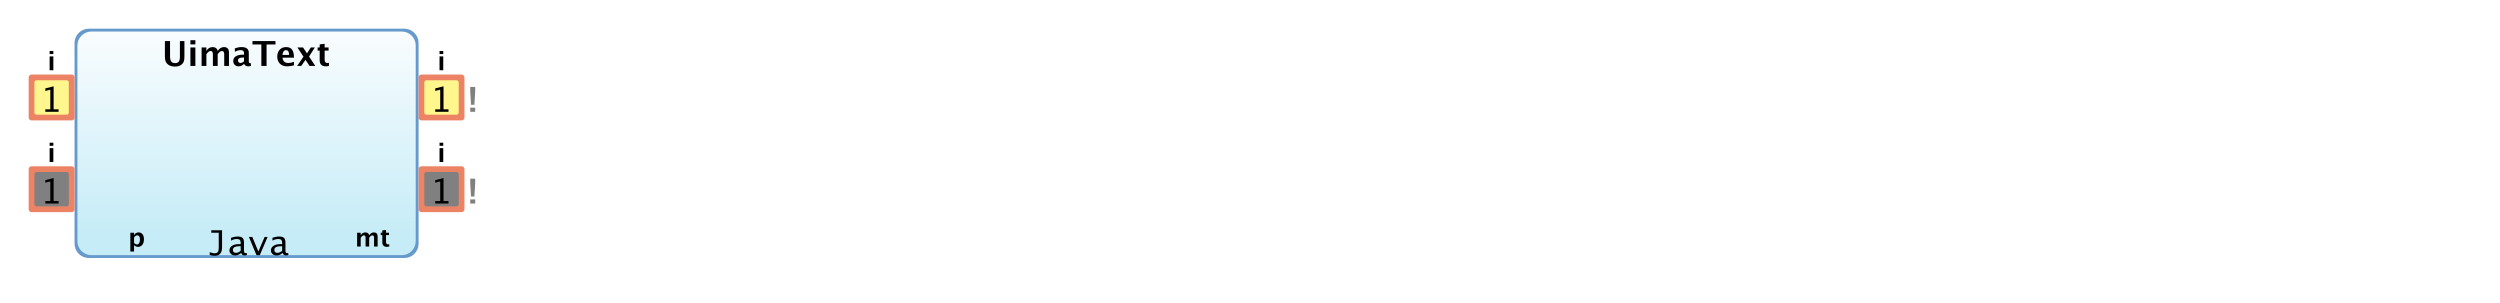
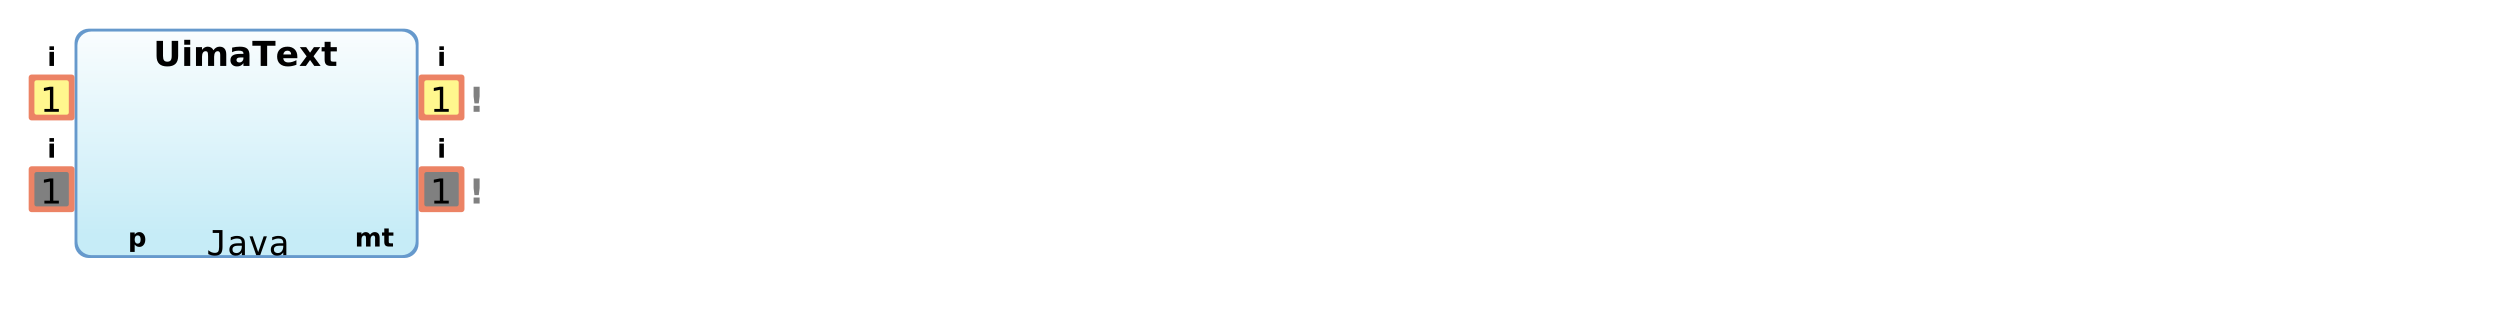
<svg xmlns="http://www.w3.org/2000/svg" style="fill-opacity:1; color-rendering:auto; color-interpolation:auto; text-rendering:auto; stroke:black; stroke-linecap:square; stroke-miterlimit:10; shape-rendering:auto; stroke-opacity:1; fill:black; stroke-dasharray:none; font-weight:normal; stroke-width:1; font-family:'Dialog'; font-style:normal; stroke-linejoin:miter; font-size:12; stroke-dashoffset:0; image-rendering:auto;">
  <defs id="genericDefs" />
  <g>
    <defs id="defs1">
      <linearGradient x1="26" gradientUnits="userSpaceOnUse" x2="26" y1="10" y2="82" id="linearGradient1" spreadMethod="pad">
        <stop style="stop-opacity:1; stop-color:rgb(250,253,254);" offset="0%" />
        <stop style="stop-opacity:1; stop-color:rgb(198,236,247);" offset="100%" />
      </linearGradient>
    </defs>
    <g style="fill:rgb(0,0,0); fill-opacity:0; stroke-opacity:0; stroke:rgb(0,0,0);">
      <rect x="0" width="872" height="100" y="0" style="stroke:none;" />
    </g>
    <g style="fill:rgb(102,153,204); stroke:rgb(102,153,204);">
      <rect x="26" y="10" width="120" style="stroke:none;" rx="5" ry="5" height="80" />
      <rect x="27" y="11" width="118" style="fill:url(#linearGradient1); stroke:none;" rx="4.875" ry="4.875" height="78" />
    </g>
    <g style="font-family:sans-serif; font-weight:bold;">
-       <path style="stroke:none;" d="M57.516 14.328 L59.312 14.328 L59.312 19.641 Q59.312 20.906 59.734 21.461 Q60.156 22.016 61.078 22.016 Q61.969 22.016 62.359 21.484 Q62.75 20.953 62.75 19.766 L62.75 14.328 L64.328 14.328 L64.328 19.656 Q64.328 20.859 64.094 21.484 Q63.859 22.109 63.266 22.578 Q62.438 23.219 61.047 23.219 Q59.547 23.219 58.641 22.531 Q58.016 22.062 57.766 21.422 Q57.516 20.781 57.516 19.641 L57.516 14.328 ZM66.414 23 L66.414 16.562 L68.148 16.562 L68.148 23 L66.414 23 ZM66.414 15.484 L66.414 14.031 L68.148 14.031 L68.148 15.484 L66.414 15.484 ZM70.316 23 L70.316 16.562 L71.988 16.562 L71.988 17.781 Q72.754 16.422 74.16 16.422 Q74.879 16.422 75.348 16.781 Q75.816 17.141 75.926 17.781 Q76.832 16.422 78.098 16.422 Q79.863 16.422 79.863 18.359 L79.863 23 L78.207 23 L78.207 18.938 Q78.207 17.797 77.441 17.797 Q76.66 17.797 75.926 18.922 L75.926 23 L74.254 23 L74.254 18.938 Q74.254 17.781 73.488 17.781 Q72.723 17.781 71.988 18.922 L71.988 23 L70.316 23 ZM85.109 22.312 Q84.25 23.141 83.25 23.141 Q82.406 23.141 81.883 22.625 Q81.359 22.109 81.359 21.297 Q81.359 20.234 82.211 19.656 Q83.062 19.078 84.656 19.078 L85.109 19.078 L85.109 18.484 Q85.109 17.484 83.969 17.484 Q82.953 17.484 81.922 18.062 L81.922 16.859 Q83.094 16.422 84.25 16.422 Q86.781 16.422 86.781 18.422 L86.781 21.281 Q86.781 22.031 87.266 22.031 Q87.344 22.031 87.484 22.016 L87.531 22.984 Q86.984 23.141 86.562 23.141 Q85.5 23.141 85.188 22.312 L85.109 22.312 ZM85.109 21.375 L85.109 20.062 L84.703 20.062 Q83.016 20.062 83.016 21.125 Q83.016 21.484 83.258 21.727 Q83.5 21.969 83.859 21.969 Q84.469 21.969 85.109 21.375 ZM91.164 23 L91.164 15.516 L88.055 15.516 L88.055 14.328 L96.086 14.328 L96.086 15.516 L92.977 15.516 L92.977 23 L91.164 23 ZM102.537 22.781 Q101.303 23.141 100.193 23.141 Q98.584 23.141 97.647 22.227 Q96.709 21.312 96.709 19.734 Q96.709 18.234 97.561 17.328 Q98.412 16.422 99.818 16.422 Q101.225 16.422 101.881 17.312 Q102.537 18.203 102.537 20.125 L98.537 20.125 Q98.725 21.969 100.568 21.969 Q101.443 21.969 102.537 21.562 L102.537 22.781 ZM98.522 19.156 L100.834 19.156 Q100.834 17.5 99.772 17.5 Q98.693 17.5 98.522 19.156 ZM103.647 23 L105.85 19.766 L103.74 16.562 L105.709 16.562 L107.084 18.609 L108.412 16.562 L109.818 16.562 L107.803 19.719 L109.975 23 L107.99 23 L106.553 20.875 L105.068 23 L103.647 23 ZM114.736 22.969 Q114.111 23.141 113.752 23.141 Q111.502 23.141 111.502 21.031 L111.502 17.656 L110.783 17.656 L110.783 16.562 L111.502 16.562 L111.502 15.484 L113.236 15.281 L113.236 16.562 L114.611 16.562 L114.611 17.656 L113.236 17.656 L113.236 20.812 Q113.236 21.984 114.205 21.984 Q114.424 21.984 114.736 21.906 L114.736 22.969 Z" />
-       <path style="stroke:none;" d="M73.156 88.938 L73.156 87.953 L73.547 88.078 Q74.344 88.344 74.828 88.344 Q75.641 88.344 75.969 87.914 Q76.297 87.484 76.297 86.406 L76.297 81.188 L73.703 81.188 L73.703 80.328 L77.453 80.328 L77.453 85.797 Q77.453 86.938 77.32 87.492 Q77.188 88.047 76.812 88.469 Q76.141 89.219 74.906 89.219 Q74.234 89.219 73.156 88.938 ZM84.121 88.234 Q83.074 89.109 82.027 89.109 Q81.152 89.109 80.59 88.609 Q80.027 88.109 80.027 87.359 Q80.027 86.359 80.91 85.758 Q81.793 85.156 83.231 85.156 L83.949 85.156 L83.949 84.609 Q83.949 83.984 83.621 83.672 Q83.293 83.359 82.652 83.359 Q81.652 83.359 80.574 83.922 L80.574 82.938 Q81.809 82.5 82.902 82.5 Q84.106 82.5 84.606 82.984 Q85.106 83.469 85.106 84.641 L85.106 87.297 Q85.106 87.875 85.231 88.086 Q85.356 88.297 85.684 88.297 Q85.793 88.297 86.059 88.234 L86.152 88.922 Q85.574 89.109 85.277 89.109 Q84.84 89.109 84.559 88.891 Q84.277 88.672 84.121 88.234 ZM83.949 87.484 L83.949 85.875 L83.59 85.875 Q82.402 85.875 81.816 86.195 Q81.231 86.516 81.231 87.156 Q81.231 87.672 81.504 87.93 Q81.777 88.188 82.34 88.188 Q83.09 88.188 83.949 87.484 ZM89.461 89 L86.82 82.641 L88.008 82.641 L90.117 87.734 L92.305 82.641 L93.336 82.641 L90.617 89 L89.461 89 ZM98.582 88.234 Q97.535 89.109 96.488 89.109 Q95.613 89.109 95.051 88.609 Q94.488 88.109 94.488 87.359 Q94.488 86.359 95.371 85.758 Q96.254 85.156 97.691 85.156 L98.41 85.156 L98.41 84.609 Q98.41 83.984 98.082 83.672 Q97.754 83.359 97.113 83.359 Q96.113 83.359 95.035 83.922 L95.035 82.938 Q96.269 82.5 97.363 82.5 Q98.566 82.5 99.066 82.984 Q99.566 83.469 99.566 84.641 L99.566 87.297 Q99.566 87.875 99.691 88.086 Q99.816 88.297 100.144 88.297 Q100.254 88.297 100.519 88.234 L100.613 88.922 Q100.035 89.109 99.738 89.109 Q99.301 89.109 99.019 88.891 Q98.738 88.672 98.582 88.234 ZM98.41 87.484 L98.41 85.875 L98.051 85.875 Q96.863 85.875 96.277 86.195 Q95.691 86.516 95.691 87.156 Q95.691 87.672 95.965 87.93 Q96.238 88.188 96.801 88.188 Q97.551 88.188 98.41 87.484 Z" />
-       <path style="stroke:none;" d="M124.562 86 L124.562 81.172 L125.812 81.172 L125.812 82.078 Q126.375 81.062 127.438 81.062 Q127.984 81.062 128.336 81.328 Q128.688 81.594 128.766 82.078 Q129.438 81.062 130.406 81.062 Q131.719 81.062 131.719 82.531 L131.719 86 L130.469 86 L130.469 82.953 Q130.469 82.094 129.906 82.094 Q129.312 82.094 128.766 82.938 L128.766 86 L127.516 86 L127.516 82.953 Q127.516 82.094 126.938 82.094 Q126.359 82.094 125.812 82.938 L125.812 86 L124.562 86 ZM135.774 85.969 Q135.306 86.109 135.04 86.109 Q133.352 86.109 133.352 84.531 L133.352 81.984 L132.806 81.984 L132.806 81.172 L133.352 81.172 L133.352 80.359 L134.649 80.219 L134.649 81.172 L135.681 81.172 L135.681 81.984 L134.649 81.984 L134.649 84.359 Q134.649 85.25 135.384 85.25 Q135.54 85.25 135.774 85.188 L135.774 85.969 Z" />
+       <path style="stroke:none;" d="M54.609 14.25 L56.859 14.25 L56.859 19.5 Q56.859 20.578 57.211 21.047 Q57.562 21.516 58.375 21.516 Q59.172 21.516 59.531 21.047 Q59.891 20.578 59.891 19.5 L59.891 14.25 L62.141 14.25 L62.141 19.5 Q62.141 21.359 61.211 22.266 Q60.281 23.172 58.375 23.172 Q56.469 23.172 55.539 22.266 Q54.609 21.359 54.609 19.5 L54.609 14.25 ZM64.26 16.438 L66.353 16.438 L66.353 23 L64.26 23 L64.26 16.438 ZM64.26 13.875 L66.353 13.875 L66.353 15.594 L64.26 15.594 L64.26 13.875 ZM74.451 17.531 Q74.842 16.922 75.389 16.602 Q75.936 16.281 76.592 16.281 Q77.732 16.281 78.326 16.977 Q78.92 17.672 78.92 19 L78.92 23 L76.811 23 L76.811 19.578 Q76.811 19.5 76.811 19.422 Q76.811 19.344 76.811 19.188 Q76.811 18.484 76.607 18.172 Q76.404 17.859 75.951 17.859 Q75.357 17.859 75.029 18.352 Q74.701 18.844 74.686 19.781 L74.686 23 L72.576 23 L72.576 19.578 Q72.576 18.484 72.389 18.172 Q72.201 17.859 71.717 17.859 Q71.123 17.859 70.795 18.352 Q70.467 18.844 70.467 19.766 L70.467 23 L68.357 23 L68.357 16.438 L70.467 16.438 L70.467 17.391 Q70.857 16.844 71.357 16.562 Q71.857 16.281 72.451 16.281 Q73.139 16.281 73.662 16.609 Q74.186 16.938 74.451 17.531 ZM83.814 20.047 Q83.158 20.047 82.822 20.266 Q82.486 20.484 82.486 20.922 Q82.486 21.328 82.76 21.555 Q83.033 21.781 83.502 21.781 Q84.096 21.781 84.502 21.352 Q84.908 20.922 84.908 20.281 L84.908 20.047 L83.814 20.047 ZM87.018 19.25 L87.018 23 L84.908 23 L84.908 22.031 Q84.486 22.625 83.955 22.898 Q83.424 23.172 82.674 23.172 Q81.643 23.172 81.01 22.578 Q80.377 21.984 80.377 21.031 Q80.377 19.875 81.174 19.336 Q81.971 18.797 83.658 18.797 L84.908 18.797 L84.908 18.641 Q84.908 18.141 84.51 17.906 Q84.111 17.672 83.283 17.672 Q82.611 17.672 82.033 17.805 Q81.455 17.938 80.955 18.219 L80.955 16.609 Q81.627 16.453 82.307 16.367 Q82.986 16.281 83.658 16.281 Q85.439 16.281 86.228 16.977 Q87.018 17.672 87.018 19.25 ZM88.022 14.25 L96.084 14.25 L96.084 15.953 L93.178 15.953 L93.178 23 L90.928 23 L90.928 15.953 L88.022 15.953 L88.022 14.25 ZM103.707 19.703 L103.707 20.297 L98.801 20.297 Q98.879 21.031 99.332 21.406 Q99.785 21.781 100.613 21.781 Q101.269 21.781 101.965 21.578 Q102.66 21.375 103.394 20.984 L103.394 22.594 Q102.644 22.875 101.902 23.023 Q101.16 23.172 100.41 23.172 Q98.629 23.172 97.644 22.266 Q96.66 21.359 96.66 19.719 Q96.66 18.125 97.629 17.203 Q98.598 16.281 100.301 16.281 Q101.848 16.281 102.777 17.211 Q103.707 18.141 103.707 19.703 ZM101.551 19 Q101.551 18.406 101.199 18.039 Q100.848 17.672 100.285 17.672 Q99.676 17.672 99.293 18.016 Q98.91 18.359 98.816 19 L101.551 19 ZM106.955 19.641 L104.58 16.438 L106.799 16.438 L108.143 18.375 L109.502 16.438 L111.721 16.438 L109.361 19.625 L111.846 23 L109.627 23 L108.143 20.922 L106.689 23 L104.471 23 L106.955 19.641 ZM115.32 14.578 L115.32 16.438 L117.492 16.438 L117.492 17.938 L115.32 17.938 L115.32 20.719 Q115.32 21.172 115.5 21.336 Q115.68 21.5 116.227 21.5 L117.305 21.5 L117.305 23 L115.508 23 Q114.258 23 113.742 22.484 Q113.227 21.969 113.227 20.719 L113.227 17.938 L112.18 17.938 L112.18 16.438 L113.227 16.438 L113.227 14.578 L115.32 14.578 Z" />
+       <path style="stroke:none;" d="M72.641 88.641 L72.641 87.266 Q73.172 87.734 73.742 87.969 Q74.312 88.203 74.922 88.203 Q75.75 88.203 76.086 87.766 Q76.422 87.328 76.422 86.141 L76.422 81.25 L74.188 81.25 L74.188 80.25 L77.609 80.25 L77.609 86.141 Q77.609 87.797 76.984 88.484 Q76.359 89.172 74.922 89.172 Q74.359 89.172 73.805 89.039 Q73.25 88.906 72.641 88.641 ZM83.334 85.703 L82.975 85.703 Q82.037 85.703 81.561 86.031 Q81.084 86.359 81.084 87.016 Q81.084 87.609 81.443 87.938 Q81.803 88.266 82.428 88.266 Q83.318 88.266 83.826 87.648 Q84.334 87.031 84.35 85.938 L84.35 85.703 L83.334 85.703 ZM85.428 85.25 L85.428 89 L84.35 89 L84.35 88.031 Q84.006 88.609 83.482 88.891 Q82.959 89.172 82.209 89.172 Q81.193 89.172 80.6 88.602 Q80.006 88.031 80.006 87.094 Q80.006 86 80.74 85.43 Q81.475 84.859 82.897 84.859 L84.35 84.859 L84.35 84.688 Q84.334 83.906 83.943 83.547 Q83.553 83.188 82.693 83.188 Q82.147 83.188 81.584 83.352 Q81.022 83.516 80.49 83.812 L80.49 82.734 Q81.084 82.5 81.631 82.391 Q82.178 82.281 82.693 82.281 Q83.506 82.281 84.084 82.523 Q84.662 82.766 85.022 83.234 Q85.24 83.531 85.334 83.961 Q85.428 84.391 85.428 85.25 ZM87.043 82.438 L88.152 82.438 L90.059 87.938 L91.965 82.438 L93.09 82.438 L90.762 89 L89.371 89 L87.043 82.438 ZM97.783 85.703 L97.424 85.703 Q96.486 85.703 96.01 86.031 Q95.533 86.359 95.533 87.016 Q95.533 87.609 95.893 87.938 Q96.252 88.266 96.877 88.266 Q97.768 88.266 98.275 87.648 Q98.783 87.031 98.799 85.938 L98.799 85.703 L97.783 85.703 ZM99.877 85.25 L99.877 89 L98.799 89 L98.799 88.031 Q98.455 88.609 97.932 88.891 Q97.408 89.172 96.658 89.172 Q95.643 89.172 95.049 88.602 Q94.455 88.031 94.455 87.094 Q94.455 86 95.189 85.43 Q95.924 84.859 97.346 84.859 L98.799 84.859 L98.799 84.688 Q98.783 83.906 98.393 83.547 Q98.002 83.188 97.143 83.188 Q96.596 83.188 96.033 83.352 Q95.471 83.516 94.939 83.812 L94.939 82.734 Q95.533 82.5 96.08 82.391 Q96.627 82.281 97.143 82.281 Q97.955 82.281 98.533 82.523 Q99.111 82.766 99.471 83.234 Q99.689 83.531 99.783 83.961 Q99.877 84.391 99.877 85.25 Z" />
+       <path style="stroke:none;" d="M129.062 81.891 Q129.359 81.438 129.773 81.195 Q130.188 80.953 130.688 80.953 Q131.531 80.953 131.977 81.477 Q132.422 82 132.422 83 L132.422 86 L130.828 86 L130.828 83.438 Q130.844 83.375 130.844 83.312 Q130.844 83.25 130.844 83.141 Q130.844 82.609 130.688 82.375 Q130.531 82.141 130.188 82.141 Q129.75 82.141 129.5 82.516 Q129.25 82.891 129.25 83.578 L129.25 86 L127.672 86 L127.672 83.438 Q127.672 82.609 127.531 82.375 Q127.391 82.141 127.031 82.141 Q126.578 82.141 126.328 82.516 Q126.078 82.891 126.078 83.578 L126.078 86 L124.5 86 L124.5 81.078 L126.078 81.078 L126.078 81.797 Q126.375 81.375 126.75 81.164 Q127.125 80.953 127.578 80.953 Q128.078 80.953 128.469 81.203 Q128.859 81.453 129.062 81.891 ZM135.597 79.688 L135.597 81.078 L137.222 81.078 L137.222 82.203 L135.597 82.203 L135.597 84.297 Q135.597 84.641 135.737 84.758 Q135.878 84.875 136.284 84.875 L137.081 84.875 L137.081 86 L135.737 86 Q134.8 86 134.417 85.609 Q134.034 85.219 134.034 84.297 L134.034 82.203 L133.253 82.203 L133.253 81.078 L134.034 81.078 L134.034 79.688 L135.597 79.688 Z" />
    </g>
    <rect width="17.7" x="121.4" height="9.0" id="sdt0" y="77.0" style="stroke-opacity:0; fill-opacity:0;" />
    <g style="font-family:sans-serif; font-size:9; font-weight:bold;">
-       <path style="stroke:none;" d="M45.462 87.734 L45.462 81.172 L46.759 81.172 L46.759 82.078 Q47.259 81.062 48.337 81.062 Q49.212 81.062 49.712 81.703 Q50.212 82.344 50.212 83.453 Q50.212 84.672 49.65 85.391 Q49.087 86.109 48.134 86.109 Q47.384 86.109 46.759 85.516 L46.759 87.734 L45.462 87.734 ZM46.759 84.734 Q47.244 85.266 47.775 85.266 Q48.259 85.266 48.541 84.805 Q48.822 84.344 48.822 83.562 Q48.822 82.078 47.869 82.078 Q47.291 82.078 46.759 82.828 L46.759 84.734 Z" />
+       <path style="stroke:none;" d="M46.978 85.281 L46.978 87.875 L45.4 87.875 L45.4 81.078 L46.978 81.078 L46.978 81.797 Q47.306 81.375 47.705 81.164 Q48.103 80.953 48.603 80.953 Q49.525 80.953 50.103 81.68 Q50.681 82.406 50.681 83.547 Q50.681 84.688 50.103 85.406 Q49.525 86.125 48.603 86.125 Q48.103 86.125 47.705 85.922 Q47.306 85.719 46.978 85.281 ZM48.025 82.109 Q47.525 82.109 47.252 82.477 Q46.978 82.844 46.978 83.547 Q46.978 84.234 47.252 84.609 Q47.525 84.984 48.025 84.984 Q48.525 84.984 48.791 84.617 Q49.056 84.25 49.056 83.547 Q49.056 82.844 48.791 82.477 Q48.525 82.109 48.025 82.109 Z" />
    </g>
    <rect width="17.7" x="38.8" height="12.0" id="sdt1" y="77.0" style="stroke-opacity:0; fill-opacity:0;" />
    <g style="fill:rgb(236,131,101); font-size:9; font-weight:bold; font-family:sans-serif; stroke:rgb(236,131,101);">
      <rect x="10" y="26" width="16" style="stroke:none;" rx="1" ry="1" height="16" />
      <rect x="12" y="28" width="12" style="fill:rgb(255,247,142); stroke:none;" rx="0.75" ry="0.75" height="12" />
    </g>
    <g style="font-family:sans-serif;">
-       <path style="stroke:none;" d="M15.812 39 L15.812 38.125 L17.547 38.125 L17.547 31.281 L15.812 31.719 L15.812 30.828 L18.703 30.109 L18.703 38.125 L20.438 38.125 L20.438 39 L15.812 39 Z" />
-       <path style="stroke:none;" d="M17.312 24.5 L17.312 19.672 L18.609 19.672 L18.609 24.5 L17.312 24.5 ZM17.312 18.859 L17.312 17.781 L18.609 17.781 L18.609 18.859 L17.312 18.859 Z" />
+       <path style="stroke:none;" d="M15.484 38 L17.422 38 L17.422 31.328 L15.312 31.75 L15.312 30.672 L17.406 30.25 L18.594 30.25 L18.594 38 L20.531 38 L20.531 39 L15.484 39 L15.484 38 Z" />
+       <path style="stroke:none;" d="M17.25 18.078 L18.828 18.078 L18.828 23 L17.25 23 L17.25 18.078 ZM17.25 16.156 L18.828 16.156 L18.828 17.438 L17.25 17.438 L17.25 16.156 Z" />
    </g>
-     <rect width="16.0" x="10.0" height="11.0" id="sdt2" y="15.0" style="stroke-opacity:0; fill-opacity:0;" />
+     <rect width="16.0" x="10.0" height="12.0" id="sdt2" y="14.0" style="stroke-opacity:0; fill-opacity:0;" />
    <g style="fill:rgb(236,131,101); font-size:9; font-weight:bold; font-family:sans-serif; stroke:rgb(236,131,101);">
      <rect x="10" y="58" width="16" style="stroke:none;" rx="1" ry="1" height="16" />
      <rect x="12" y="60" width="12" style="fill:gray; stroke:none;" rx="0.75" ry="0.75" height="12" />
    </g>
    <g style="font-family:sans-serif;">
-       <path style="stroke:none;" d="M15.812 71 L15.812 70.125 L17.547 70.125 L17.547 63.281 L15.812 63.719 L15.812 62.828 L18.703 62.109 L18.703 70.125 L20.438 70.125 L20.438 71 L15.812 71 Z" />
-       <path style="stroke:none;" d="M17.312 56.5 L17.312 51.672 L18.609 51.672 L18.609 56.5 L17.312 56.5 ZM17.312 50.859 L17.312 49.781 L18.609 49.781 L18.609 50.859 L17.312 50.859 Z" />
+       <path style="stroke:none;" d="M15.484 70 L17.422 70 L17.422 63.328 L15.312 63.75 L15.312 62.672 L17.406 62.25 L18.594 62.25 L18.594 70 L20.531 70 L20.531 71 L15.484 71 L15.484 70 Z" />
+       <path style="stroke:none;" d="M17.25 50.078 L18.828 50.078 L18.828 55 L17.25 55 L17.25 50.078 ZM17.25 48.156 L18.828 48.156 L18.828 49.438 L17.25 49.438 L17.25 48.156 Z" />
    </g>
-     <rect width="16.0" x="10.0" height="11.0" id="sdt3" y="47.0" style="stroke-opacity:0; fill-opacity:0;" />
+     <rect width="16.0" x="10.0" height="12.0" id="sdt3" y="46.0" style="stroke-opacity:0; fill-opacity:0;" />
    <g style="fill:rgb(236,131,101); font-size:9; font-weight:bold; font-family:sans-serif; stroke:rgb(236,131,101);">
      <rect x="146" y="26" width="16" style="stroke:none;" rx="1" ry="1" height="16" />
      <rect x="148" y="28" width="12" style="fill:rgb(255,247,142); stroke:none;" rx="0.75" ry="0.75" height="12" />
    </g>
    <g style="font-family:sans-serif;">
-       <path style="stroke:none;" d="M151.812 39 L151.812 38.125 L153.547 38.125 L153.547 31.281 L151.812 31.719 L151.812 30.828 L154.703 30.109 L154.703 38.125 L156.438 38.125 L156.438 39 L151.812 39 Z" />
-       <path style="stroke:none;" d="M153.312 24.5 L153.312 19.672 L154.609 19.672 L154.609 24.5 L153.312 24.5 ZM153.312 18.859 L153.312 17.781 L154.609 17.781 L154.609 18.859 L153.312 18.859 Z" />
+       <path style="stroke:none;" d="M151.484 38 L153.422 38 L153.422 31.328 L151.312 31.75 L151.312 30.672 L153.406 30.25 L154.594 30.25 L154.594 38 L156.531 38 L156.531 39 L151.484 39 L151.484 38 Z" />
+       <path style="stroke:none;" d="M153.25 18.078 L154.828 18.078 L154.828 23 L153.25 23 L153.25 18.078 ZM153.25 16.156 L154.828 16.156 L154.828 17.438 L153.25 17.438 L153.25 16.156 Z" />
    </g>
-     <rect width="16.0" x="146.0" height="11.0" id="sdt4" y="15.0" style="stroke-opacity:0; fill-opacity:0;" />
+     <rect width="16.0" x="146.0" height="12.0" id="sdt4" y="14.0" style="stroke-opacity:0; fill-opacity:0;" />
    <g style="fill:gray; font-weight:bold; font-family:sans-serif; stroke:gray;">
-       <path style="stroke:none;" d="M164.016 39 L164.016 37.547 L165.75 37.547 L165.75 39 L164.016 39 ZM164.297 36.547 L164.016 32.062 L164.016 30.328 L165.75 30.328 L165.75 32.062 L165.469 36.547 L164.297 36.547 Z" />
+       <path style="stroke:none;" d="M165.188 30.25 L167.297 30.25 L167.297 33.609 L167 36.062 L165.484 36.062 L165.188 33.609 L165.188 30.25 ZM165.188 36.906 L167.297 36.906 L167.297 39 L165.188 39 L165.188 36.906 Z" />
    </g>
-     <rect width="6.0" x="162.0" height="16.0" id="sdt5" y="26.0" style="stroke-opacity:0; fill-opacity:0;" />
+     <rect width="8.0" x="162.0" height="16.0" id="sdt5" y="26.0" style="stroke-opacity:0; fill-opacity:0;" />
    <g style="fill:rgb(236,131,101); font-weight:bold; font-family:sans-serif; stroke:rgb(236,131,101);">
      <rect x="146" y="58" width="16" style="stroke:none;" rx="1" ry="1" height="16" />
      <rect x="148" y="60" width="12" style="fill:gray; stroke:none;" rx="0.75" ry="0.75" height="12" />
-       <path d="M151.812 71 L151.812 70.125 L153.547 70.125 L153.547 63.281 L151.812 63.719 L151.812 62.828 L154.703 62.109 L154.703 70.125 L156.438 70.125 L156.438 71 L151.812 71 Z" style="fill:black; stroke:none;" />
-       <path d="M153.312 56.5 L153.312 51.672 L154.609 51.672 L154.609 56.5 L153.312 56.5 ZM153.312 50.859 L153.312 49.781 L154.609 49.781 L154.609 50.859 L153.312 50.859 Z" style="fill:black; stroke:none;" />
+       <path d="M151.484 70 L153.422 70 L153.422 63.328 L151.312 63.75 L151.312 62.672 L153.406 62.25 L154.594 62.25 L154.594 70 L156.531 70 L156.531 71 L151.484 71 L151.484 70 Z" style="fill:black; stroke:none;" />
+       <path d="M153.25 50.078 L154.828 50.078 L154.828 55 L153.25 55 L153.25 50.078 ZM153.25 48.156 L154.828 48.156 L154.828 49.438 L153.25 49.438 L153.25 48.156 Z" style="fill:black; stroke:none;" />
    </g>
-     <rect width="16.0" x="146.0" height="11.0" id="sdt6" y="47.0" style="stroke-opacity:0; fill-opacity:0;" />
+     <rect width="16.0" x="146.0" height="12.0" id="sdt6" y="46.0" style="stroke-opacity:0; fill-opacity:0;" />
    <g style="fill:gray; font-weight:bold; font-family:sans-serif; stroke:gray;">
-       <path style="stroke:none;" d="M164.016 71 L164.016 69.547 L165.75 69.547 L165.75 71 L164.016 71 ZM164.297 68.547 L164.016 64.062 L164.016 62.328 L165.75 62.328 L165.75 64.062 L165.469 68.547 L164.297 68.547 Z" />
+       <path style="stroke:none;" d="M165.188 62.25 L167.297 62.25 L167.297 65.609 L167 68.062 L165.484 68.062 L165.188 65.609 L165.188 62.25 ZM165.188 68.906 L167.297 68.906 L167.297 71 L165.188 71 L165.188 68.906 Z" />
    </g>
-     <rect width="6.0" x="162.0" height="16.0" id="sdt7" y="58.0" style="stroke-opacity:0; fill-opacity:0;" />
+     <rect width="8.0" x="162.0" height="16.0" id="sdt7" y="58.0" style="stroke-opacity:0; fill-opacity:0;" />
    <g visibility="hidden" style="stroke:none;font-style:italic;font-size:12px;font-family:'Helvetica','SansSerif';">
-       <rect x="130.25" y="88.0" width="379.36" style="fill:rgb(230,230,255);stroke:rgb(0,0,80);" rx="2.0" ry="2.0" height="17.0" />
-       <text x="131.25" y="101.0">Operator never provides a single threaded execution context.</text>
+       <rect x="130.25" y="90.0" width="411.16" style="fill:rgb(230,230,255);stroke:rgb(0,0,80);" rx="2.0" ry="2.0" height="17.0" />
+       <text x="131.25" y="103.0">Operator never provides a single threaded execution context.</text>
      <set attributeName="visibility" from="hidden" end="sdt0.mouseout" to="visible" begin="sdt0.mouseover" />
    </g>
    <g visibility="hidden" style="stroke:none;font-style:italic;font-size:12px;font-family:'Helvetica','SansSerif';">
-       <rect x="47.65" y="43.0" width="342.26" style="fill:rgb(230,230,255);stroke:rgb(0,0,80);" rx="2.0" ry="2.0" height="62.0" />
-       <text x="48.65" y="56.0">Required: pearFile / Optional: casJson, errorsAttribute, </text>
-       <text x="48.65" y="71.0">inputDoc, languageCode, languageCodeAttribute, </text>
-       <text x="48.65" y="86.0">casOut, outputAttributes, outputTypes, outputViews, </text>
-       <text x="48.65" y="101.0">trimInputDoc, view</text>
+       <rect x="47.65" y="45.0" width="362.4" style="fill:rgb(230,230,255);stroke:rgb(0,0,80);" rx="2.0" ry="2.0" height="62.0" />
+       <text x="48.65" y="58.0">Required: pearFile / Optional: casJson, errorsAttribute, </text>
+       <text x="48.65" y="73.0">inputDoc, languageCode, languageCodeAttribute, </text>
+       <text x="48.65" y="88.0">casOut, outputAttributes, outputTypes, outputViews, </text>
+       <text x="48.65" y="103.0">trimInputDoc, view</text>
      <set attributeName="visibility" from="hidden" end="sdt1.mouseout" to="visible" begin="sdt1.mouseover" />
    </g>
    <g visibility="hidden" style="stroke:none;font-style:italic;font-size:12px;font-family:'Helvetica','SansSerif';">
-       <rect x="28.0" y="15.0" width="66.66" style="fill:rgb(230,230,255);stroke:rgb(0,0,80);" rx="2.0" ry="2.0" height="17.0" />
+       <rect x="28.0" y="15.0" width="70.9" style="fill:rgb(230,230,255);stroke:rgb(0,0,80);" rx="2.0" ry="2.0" height="17.0" />
      <text x="29.0" y="28.0">immutable</text>
      <set attributeName="visibility" from="hidden" end="sdt2.mouseout" to="visible" begin="sdt2.mouseover" />
    </g>
    <g visibility="hidden" style="stroke:none;font-style:italic;font-size:12px;font-family:'Helvetica','SansSerif';">
-       <rect x="28.0" y="47.0" width="66.66" style="fill:rgb(230,230,255);stroke:rgb(0,0,80);" rx="2.0" ry="2.0" height="17.0" />
+       <rect x="28.0" y="47.0" width="70.9" style="fill:rgb(230,230,255);stroke:rgb(0,0,80);" rx="2.0" ry="2.0" height="17.0" />
      <text x="29.0" y="60.0">immutable</text>
      <set attributeName="visibility" from="hidden" end="sdt3.mouseout" to="visible" begin="sdt3.mouseover" />
    </g>
    <g visibility="hidden" style="stroke:none;font-style:italic;font-size:12px;font-family:'Helvetica','SansSerif';">
-       <rect x="164.0" y="15.0" width="66.66" style="fill:rgb(230,230,255);stroke:rgb(0,0,80);" rx="2.0" ry="2.0" height="17.0" />
+       <rect x="164.0" y="15.0" width="70.9" style="fill:rgb(230,230,255);stroke:rgb(0,0,80);" rx="2.0" ry="2.0" height="17.0" />
      <text x="165.0" y="28.0">immutable</text>
      <set attributeName="visibility" from="hidden" end="sdt4.mouseout" to="visible" begin="sdt4.mouseover" />
    </g>
    <g visibility="hidden" style="stroke:none;font-style:italic;font-size:12px;font-family:'Helvetica','SansSerif';">
-       <rect x="170.0" y="31.0" width="221.42" style="fill:rgb(230,230,255);stroke:rgb(0,0,80);" rx="2.0" ry="2.0" height="17.0" />
-       <text x="171.0" y="44.0">This port is preserving punctuations</text>
+       <rect x="172.0" y="31.0" width="237.32" style="fill:rgb(230,230,255);stroke:rgb(0,0,80);" rx="2.0" ry="2.0" height="17.0" />
+       <text x="173.0" y="44.0">This port is preserving punctuations</text>
      <set attributeName="visibility" from="hidden" end="sdt5.mouseout" to="visible" begin="sdt5.mouseover" />
    </g>
    <g visibility="hidden" style="stroke:none;font-style:italic;font-size:12px;font-family:'Helvetica','SansSerif';">
-       <rect x="164.0" y="47.0" width="66.66" style="fill:rgb(230,230,255);stroke:rgb(0,0,80);" rx="2.0" ry="2.0" height="17.0" />
+       <rect x="164.0" y="47.0" width="70.9" style="fill:rgb(230,230,255);stroke:rgb(0,0,80);" rx="2.0" ry="2.0" height="17.0" />
      <text x="165.0" y="60.0">immutable</text>
      <set attributeName="visibility" from="hidden" end="sdt6.mouseout" to="visible" begin="sdt6.mouseover" />
    </g>
    <g visibility="hidden" style="stroke:none;font-style:italic;font-size:12px;font-family:'Helvetica','SansSerif';">
-       <rect x="170.0" y="63.0" width="221.42" style="fill:rgb(230,230,255);stroke:rgb(0,0,80);" rx="2.0" ry="2.0" height="17.0" />
-       <text x="171.0" y="76.0">This port is preserving punctuations</text>
+       <rect x="172.0" y="63.0" width="237.32" style="fill:rgb(230,230,255);stroke:rgb(0,0,80);" rx="2.0" ry="2.0" height="17.0" />
+       <text x="173.0" y="76.0">This port is preserving punctuations</text>
      <set attributeName="visibility" from="hidden" end="sdt7.mouseout" to="visible" begin="sdt7.mouseover" />
    </g>
  </g>
</svg>
